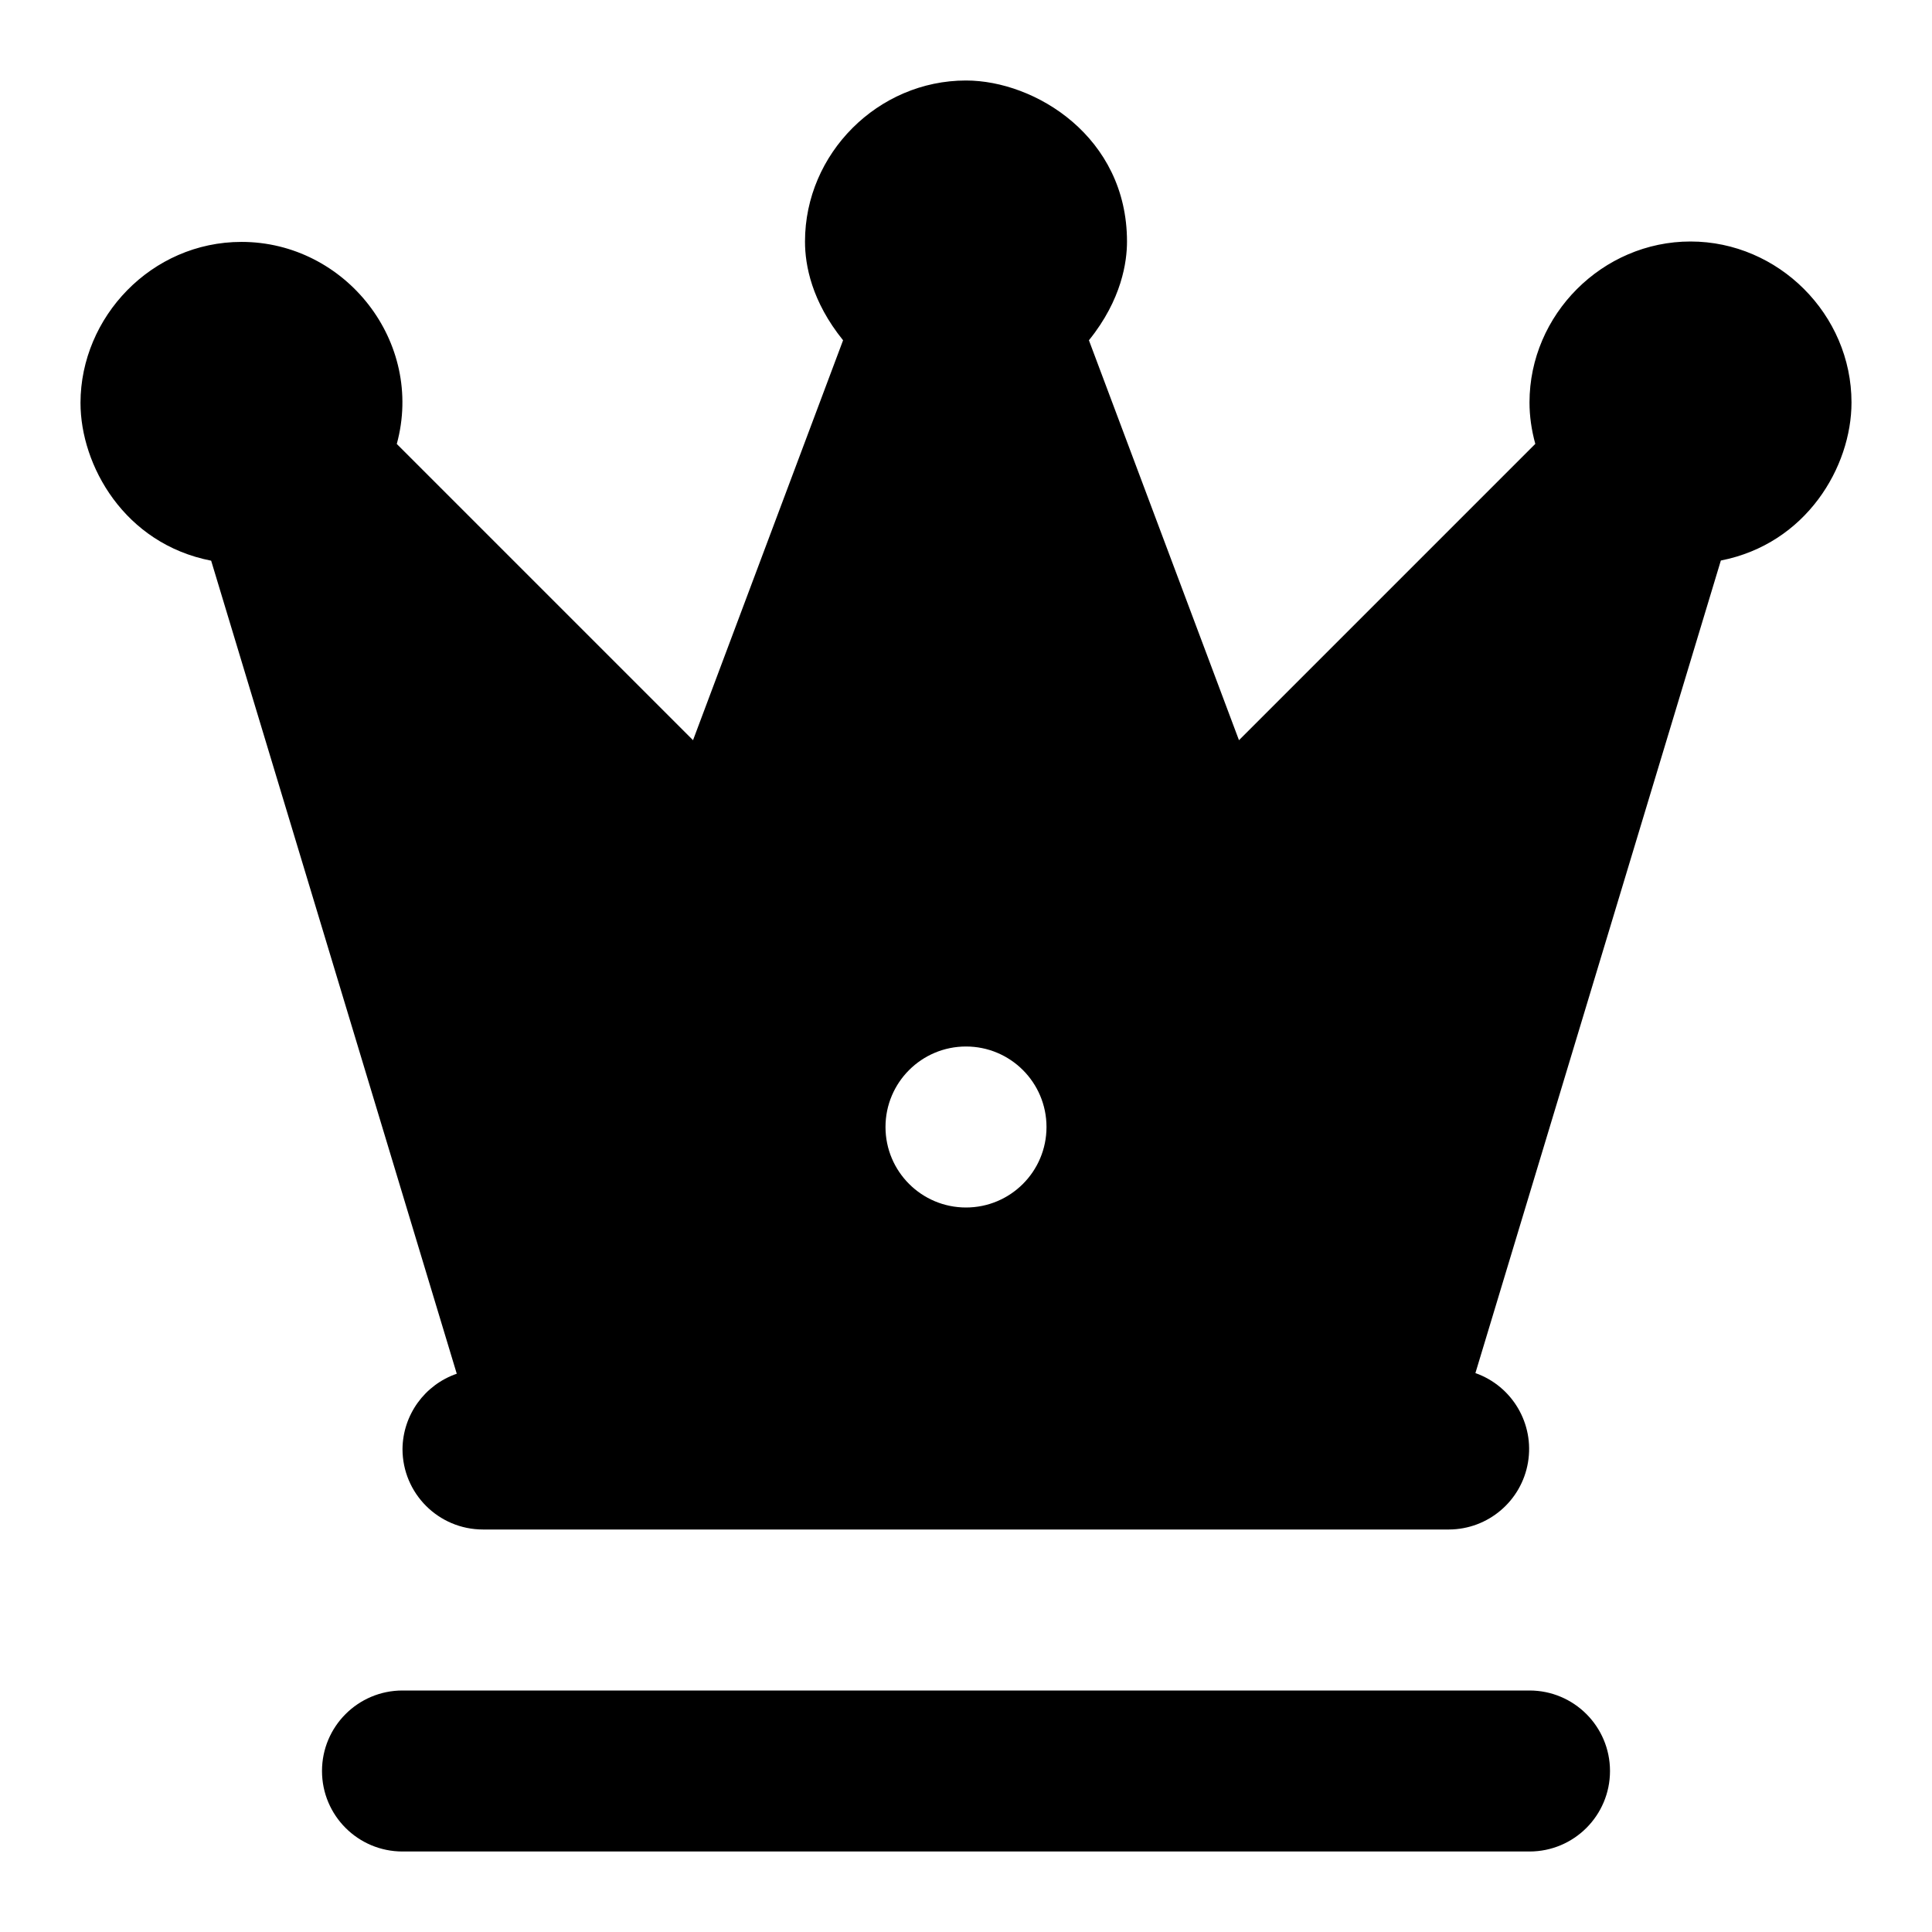
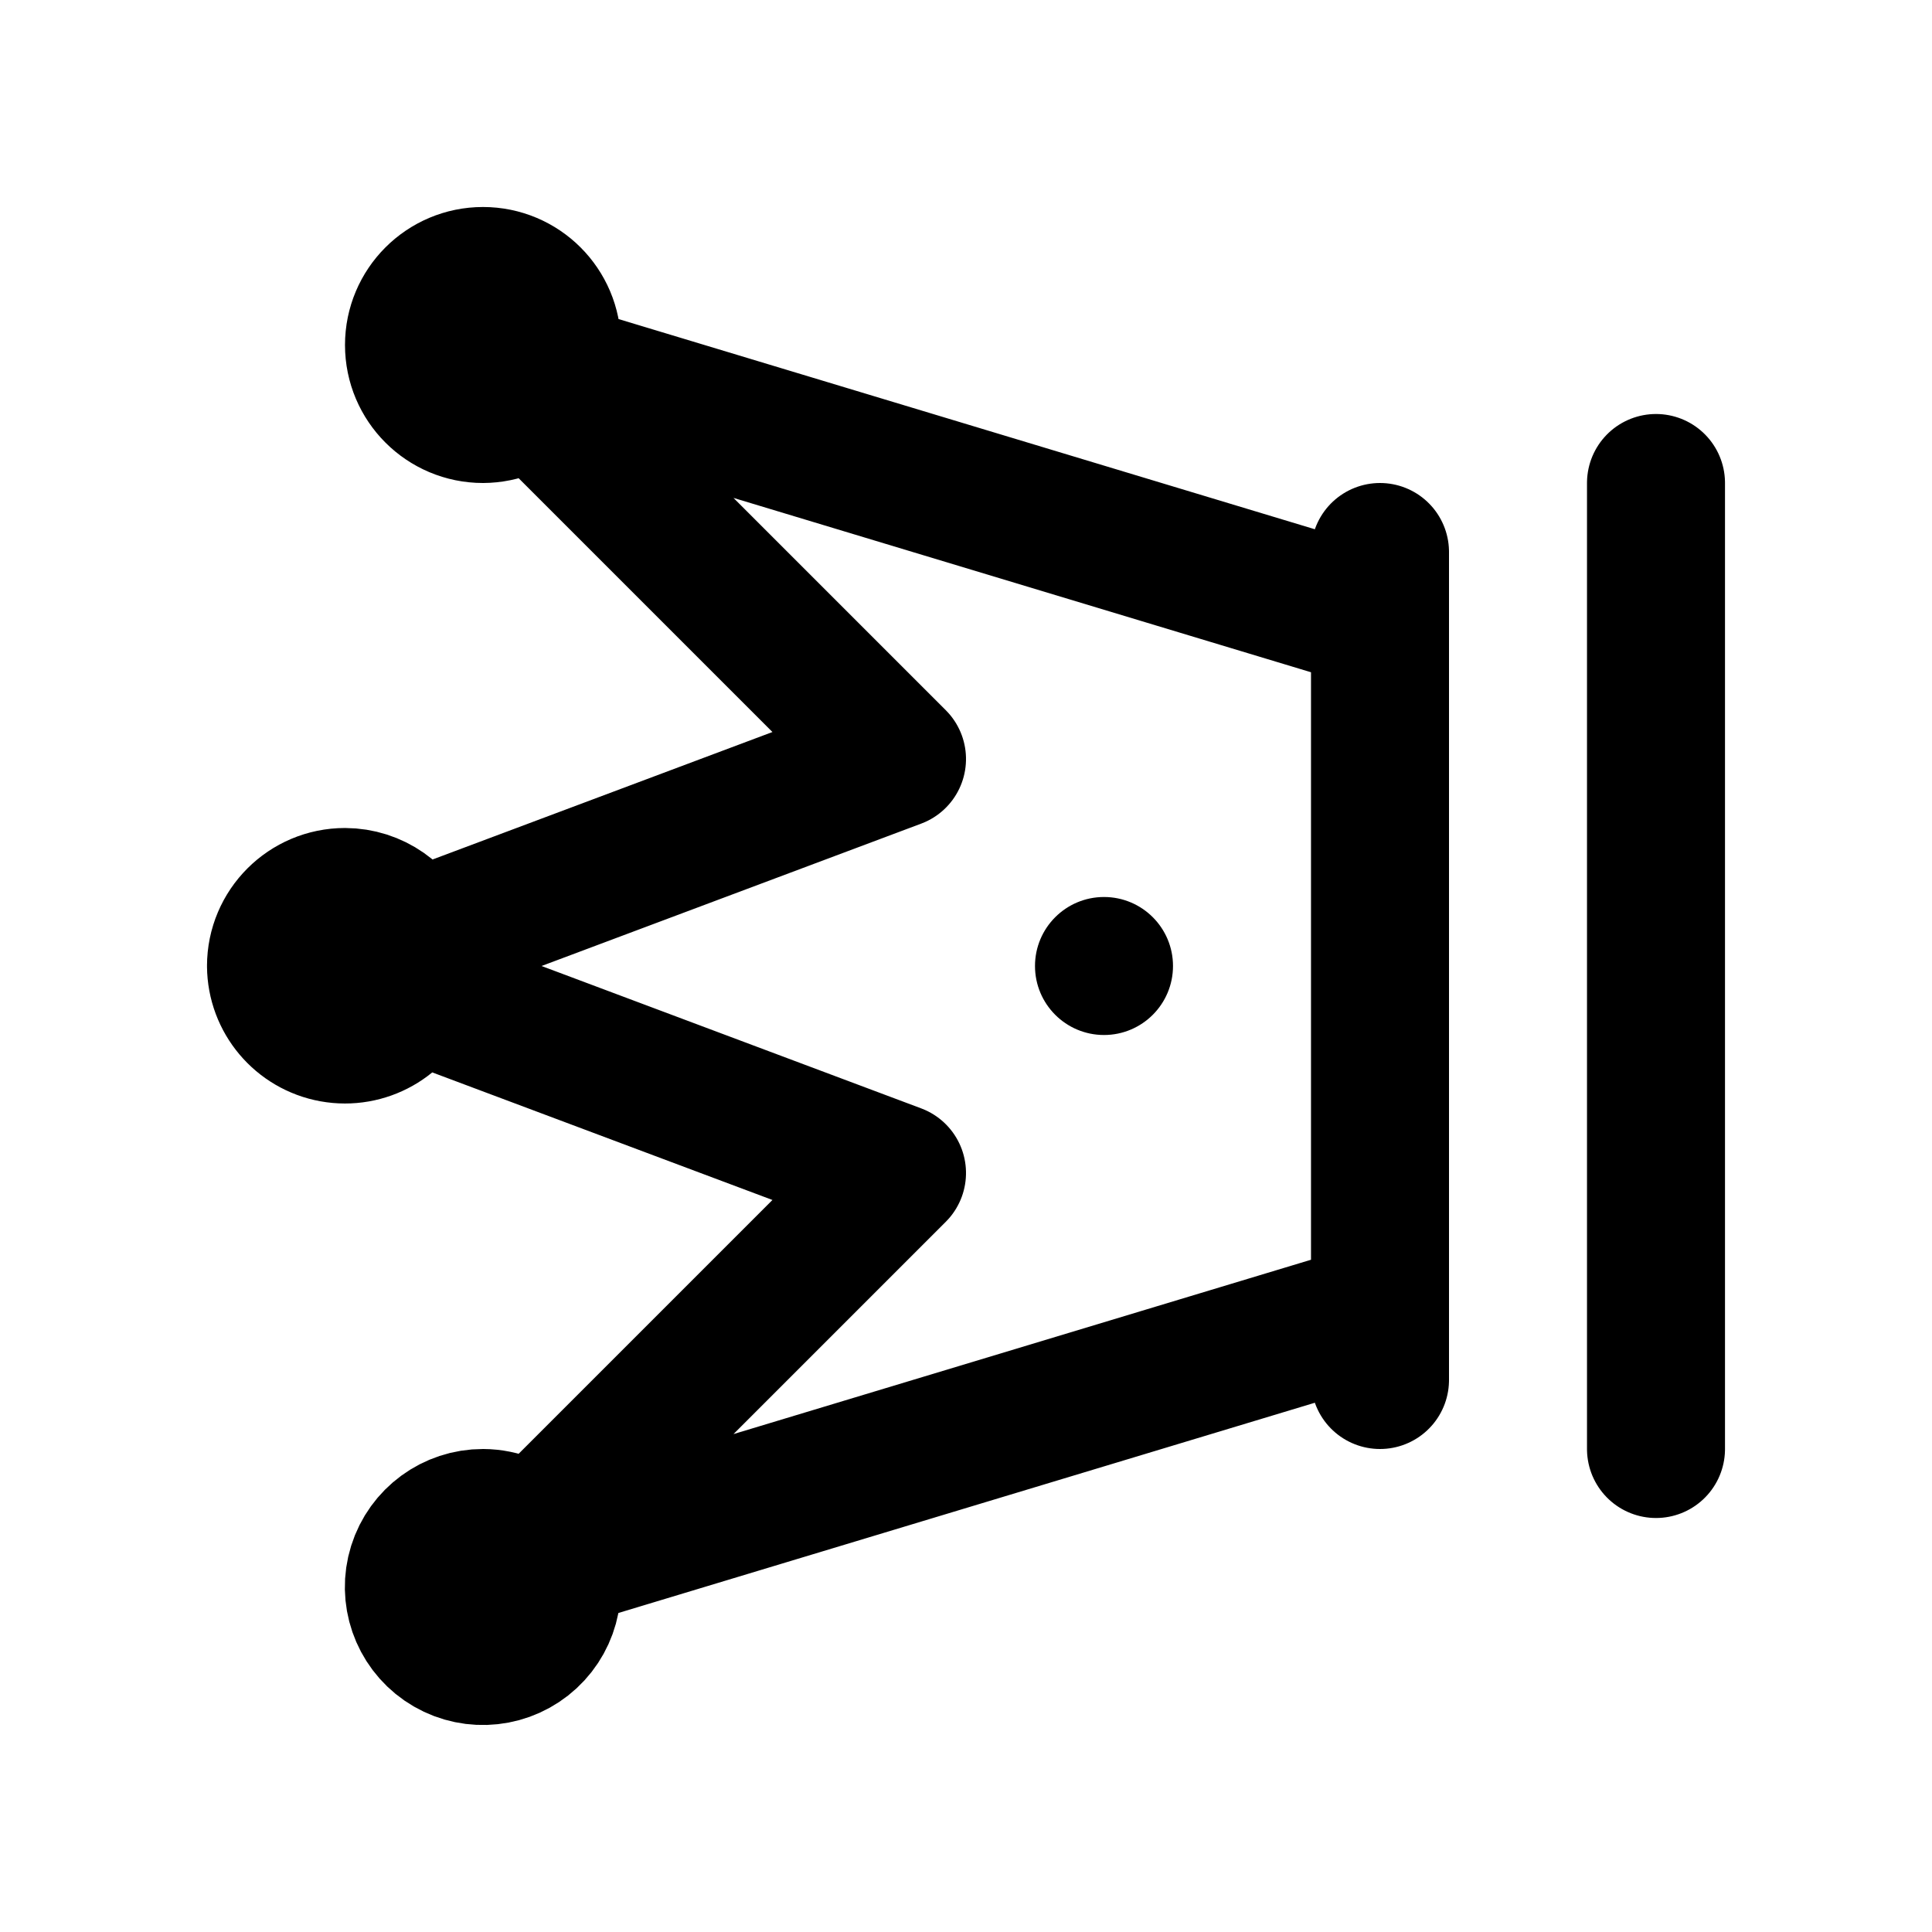
- <svg xmlns="http://www.w3.org/2000/svg" viewBox="0 0 24 24">
-   <path d="M12 1c-1.093 0-2 .907-2 2v.002c0 .293.083.742.473 1.225L8.609 9.195l-3.68-3.68c.346-1.266-.637-2.51-1.929-2.51-1.12 0-1.998.935-2 1.998v.002c0 .776.544 1.75 1.623 1.96l3.051 10.1A1 1 0 0 0 5 18a1 1 0 0 0 1 1h12a1 1 0 0 0 .328-1.943l3.049-10.094C22.44 6.755 23 5.798 23 5c0-1.093-.907-2-2-2s-2 .907-2 2q0 .252.072.514l-3.681 3.681-1.864-4.968c.41-.507.473-.98.473-1.225V3c0-1.298-1.138-2-2-2m0 12a1 1 0 1 1 0 2 1 1 0 0 1 0-2m-7 8a1 1 0 0 0 0 2h14a1 1 0 0 0 0-2z" />
+ <svg xmlns="http://www.w3.org/2000/svg" width="28" height="28">
+   <path fill="#e6edf3" d="M118 42a1 1 0 1 0 0 2 1 1 0 0 0 0-2" style="fill:#000000;stroke-linecap:round;stroke-linejoin:round;-inkscape-stroke:none" transform="rotate(-90 52.5 79.5)" />
+   <path fill="none" stroke="#e6edf3" stroke-width="2" d="M118 31a1 1 0 0 0-.35 1.934L115 40l-5.295-5.295A1 1 0 0 0 110 34a1 1 0 1 0-.643.932L113 47h-1 12-1l3.643-12.068q.173.066.357.068a1 1 0 1 0-1-1 1 1 0 0 0 .295.705L121 40l-2.65-7.066A1 1 0 0 0 119 32a1 1 0 0 0-1-1m-7 20h14zm7-8" style="stroke:#000000;stroke-linecap:round;stroke-linejoin:round;-inkscape-stroke:none" transform="rotate(-90 52.5 79.5)" />
</svg>
